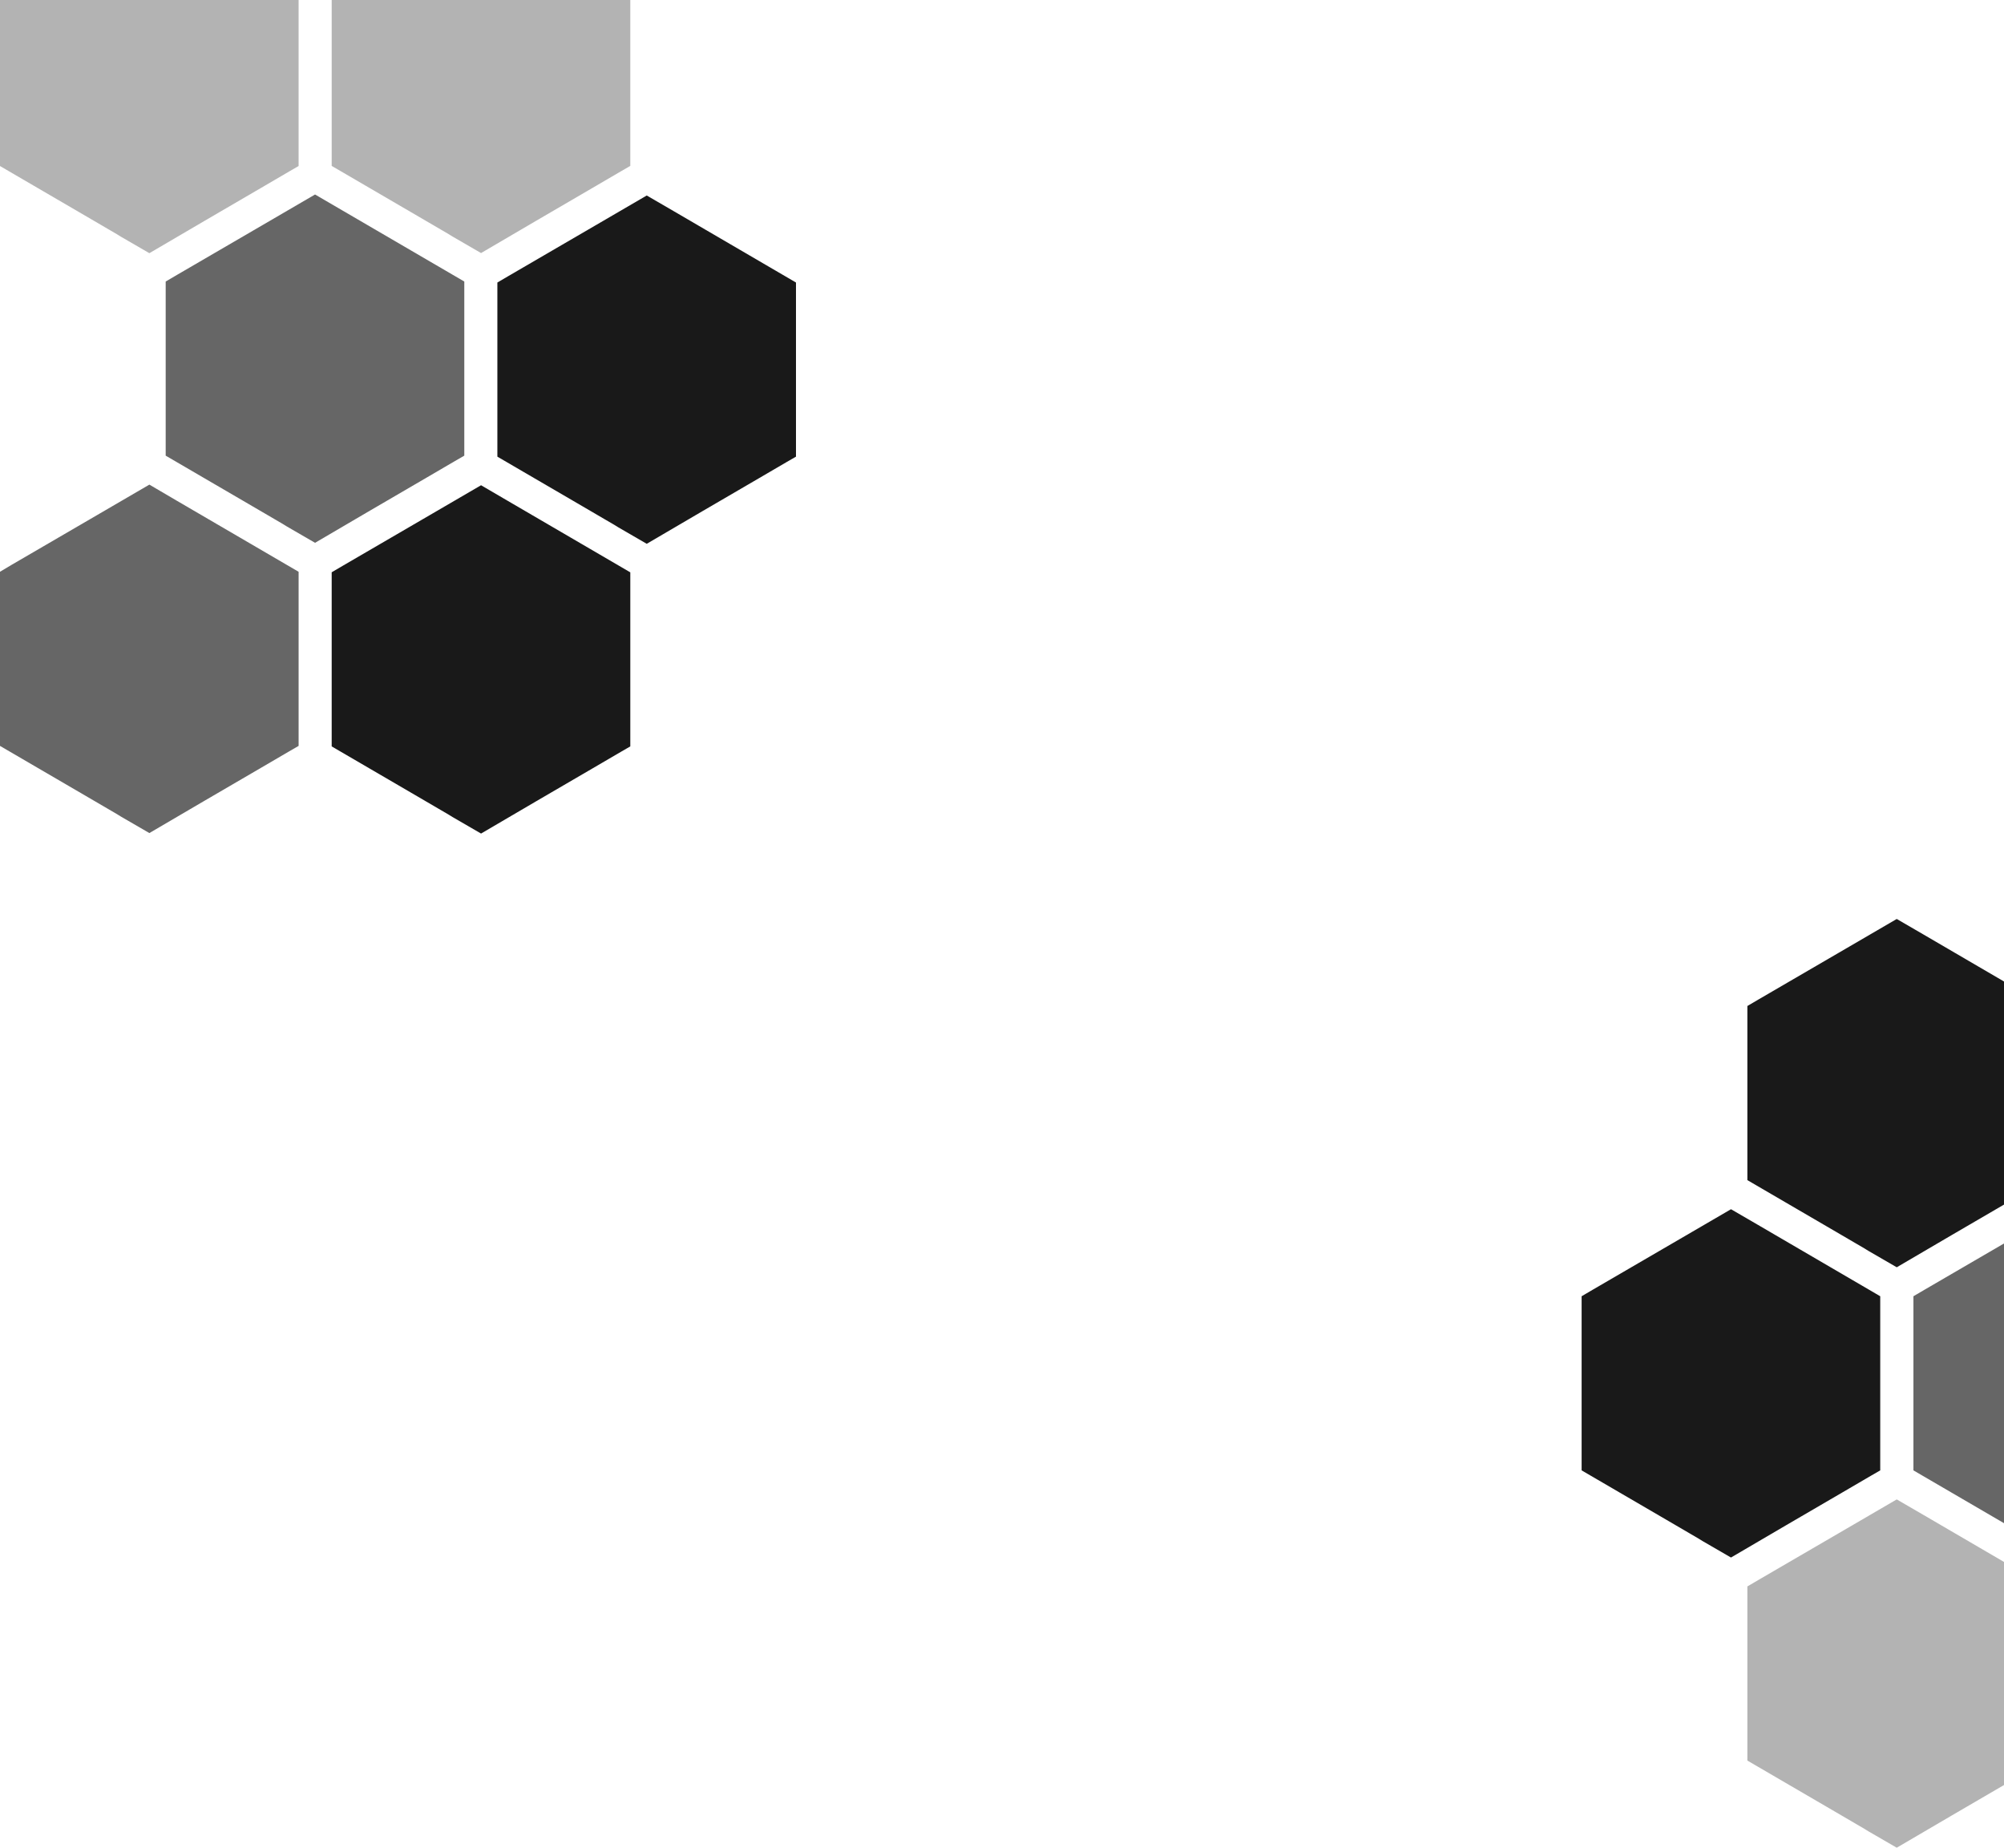
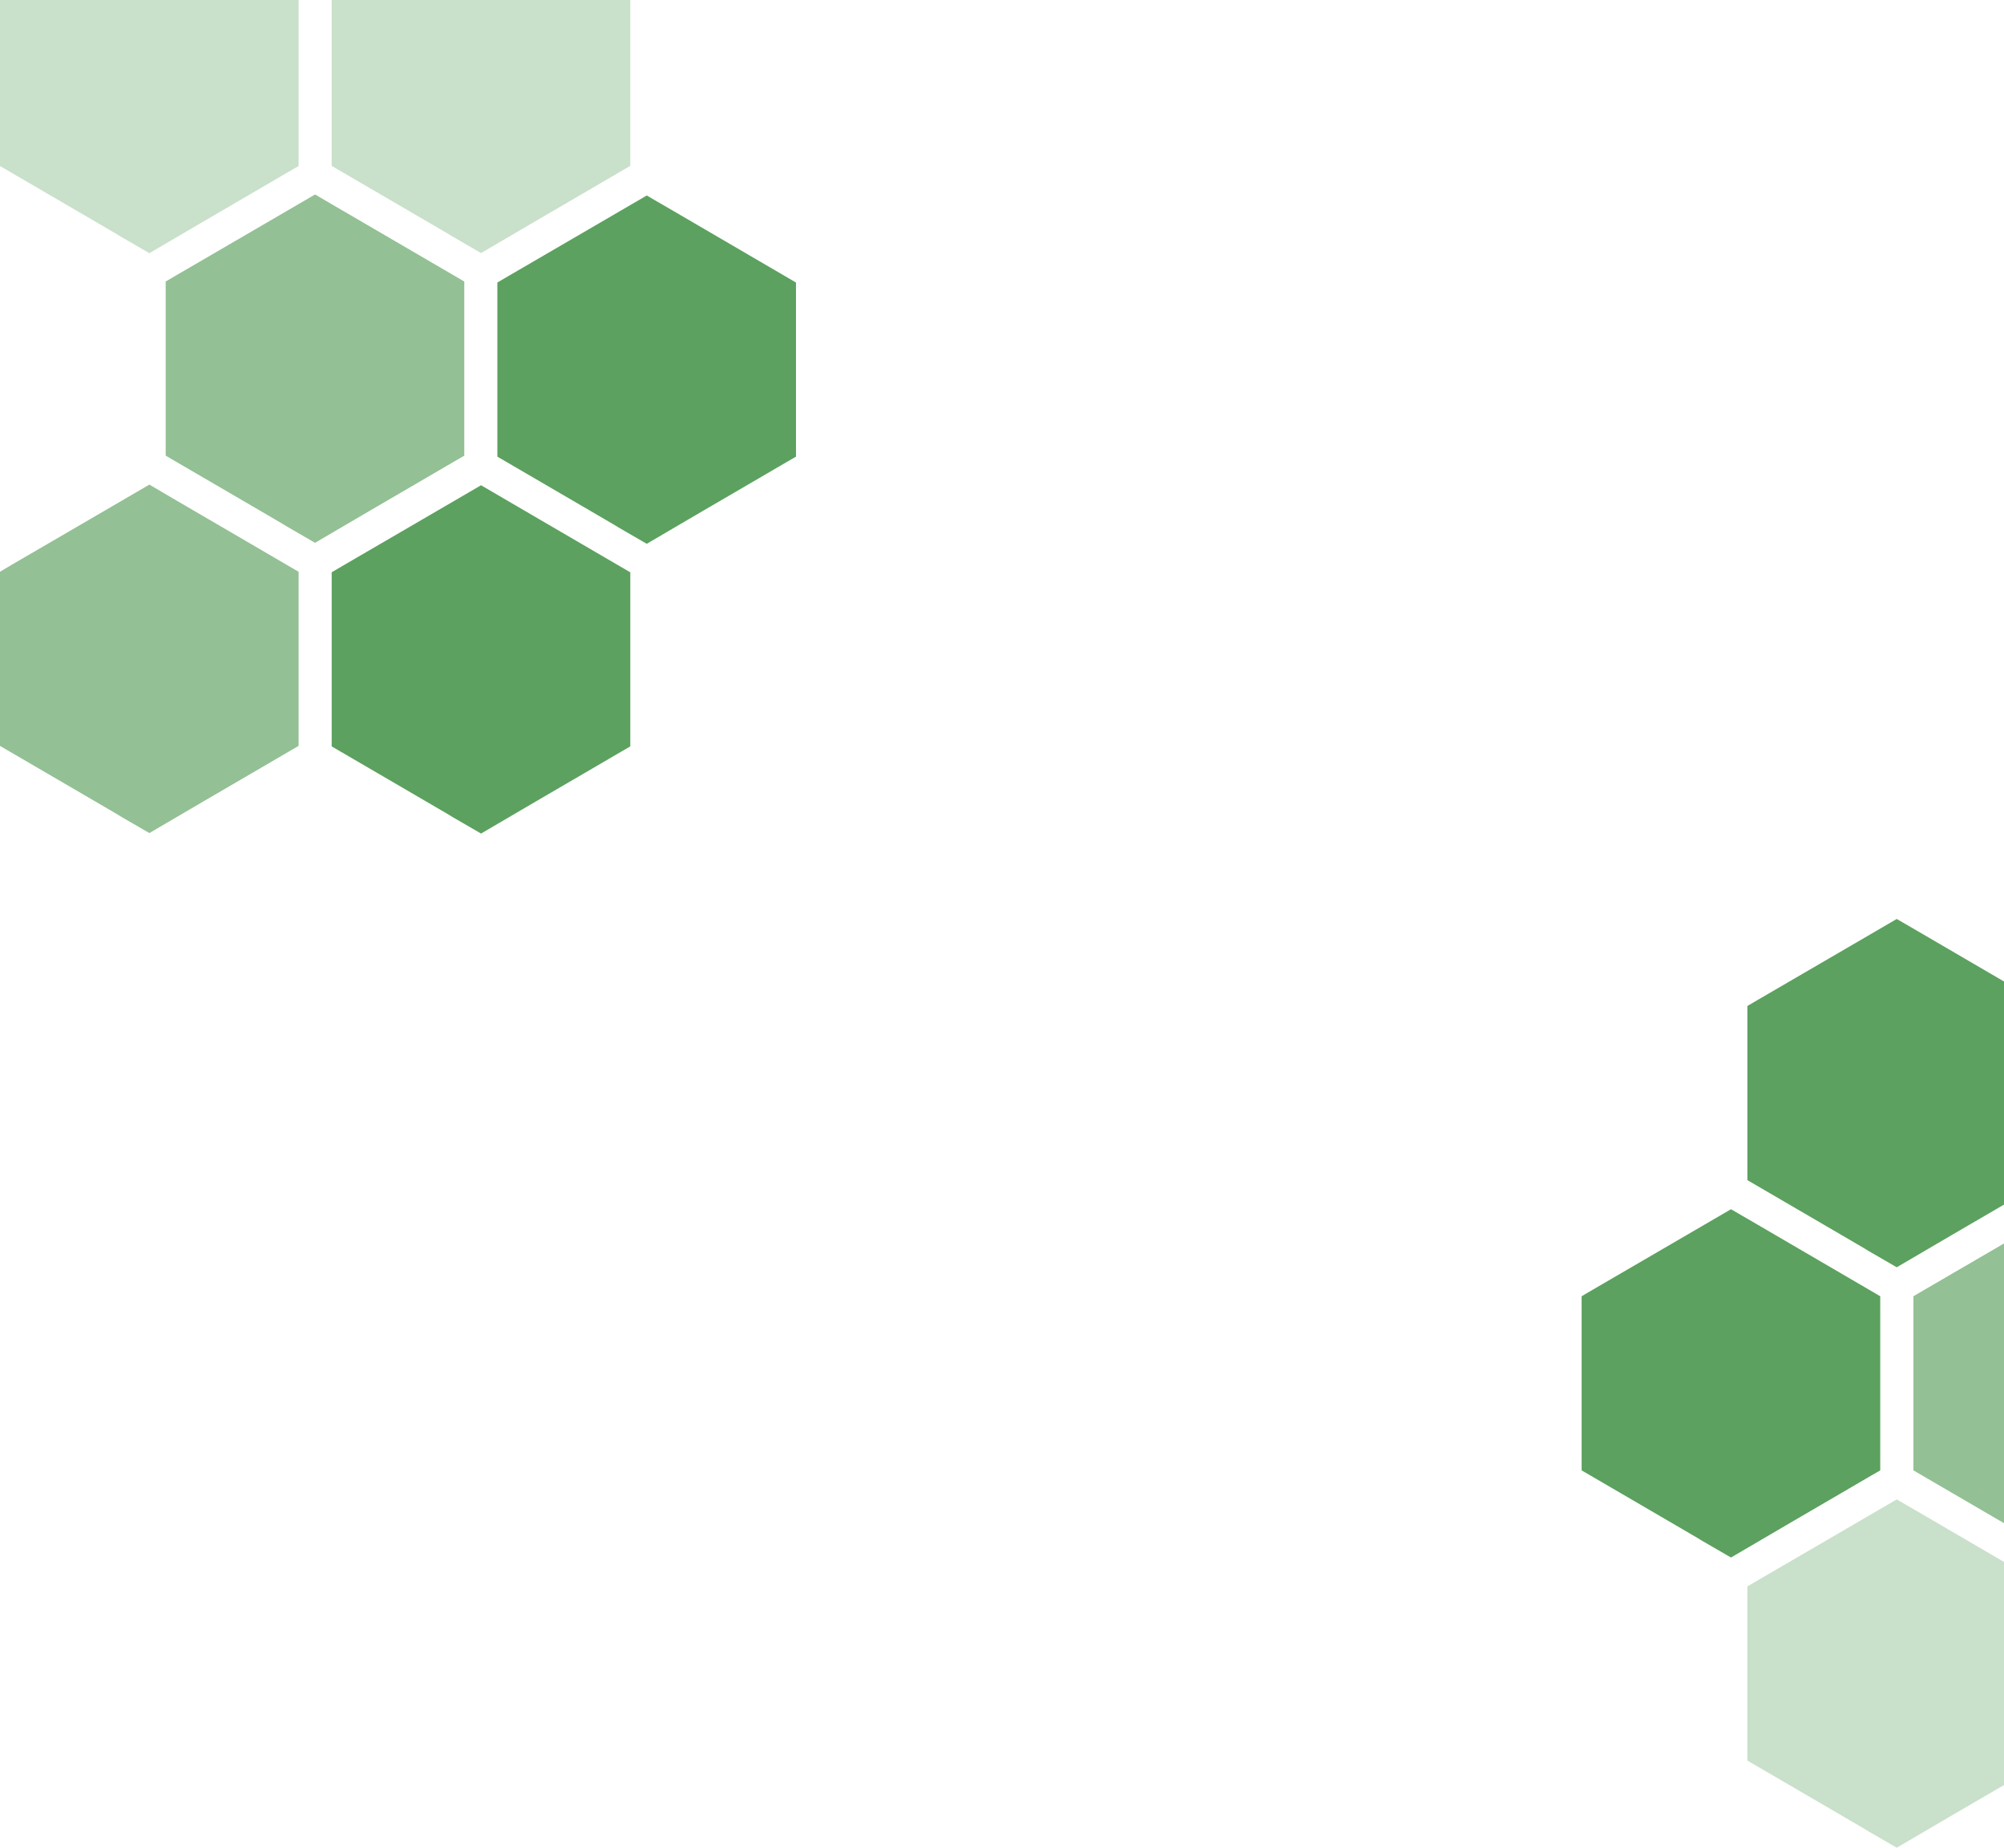
<svg xmlns="http://www.w3.org/2000/svg" viewBox="0 0 32.173 29.659">
  <defs />
-   <path fill-color="#4B974E" fill-opacity=".9" d="M27.79 19.41l-.829.483-.11.064-1.275.742-.184.108v2.795l1.273.742.608.355.024.015.039.024.454.263.647-.379.239-.14.911-.531.45-.263.149-.086v-2.795l-1.962-1.145zm0 0M30.451 14.751l-.829.483-.11.064-1.275.742-.184.108v2.795l1.273.742.608.355.024.015.039.024.454.263.647-.379.239-.14.911-.531.45-.263.149-.086v-2.795l-1.962-1.145zm0 0M10.383 3.138l-.829.483-.11.064-1.275.742-.184.108v2.795l1.273.742.608.355.024.015.039.024.454.263.647-.379.239-.14.911-.531.45-.263.149-.086v-2.795l-1.962-1.145zm0 0M7.723 7.789l-.829.483-.11.064-1.275.742-.184.108v2.795l1.273.742.608.355.024.015.039.024.454.263.647-.379.239-.14.911-.531.45-.263.149-.086V9.187L8.156 8.042zm0 0" />
-   <path fill-color="#4B974E" fill-opacity=".6" d="M2.398 7.779l-.829.483-.11.064-1.275.742L0 9.178v2.795l1.273.742.608.355.024.015.039.024.454.263.647-.379.239-.14.911-.531.45-.263.149-.086v-2.795L2.831 8.033zm0 0M5.058 3.122l-.829.483-.11.064-1.275.742-.184.108v2.795l1.273.742.608.355.024.015.039.024.454.263.647-.379.239-.14.911-.531.45-.263.149-.086v-2.795L5.492 3.375zm0 0M33.117 19.41l-.829.483-.11.064-1.275.742-.184.108v2.795l1.273.742.608.355.024.015.039.024.454.263.647-.379.239-.14.911-.531.45-.263.149-.086v-2.795l-1.962-1.145zm0 0" />
-   <path fill-color="#4B974E" fill-opacity=".3" d="M2.398-1.529l-.829.483-.11.064-1.275.742L0-.13v2.795l1.273.742.608.355.024.015.039.024.454.263.647-.379.239-.14.911-.531.45-.263.149-.086v-2.795L2.831-1.275zm0 0M7.723-1.529l-.829.483-.11.064-1.275.742-.184.108v2.795l1.273.742.608.355.024.015.039.024.454.263.647-.379.239-.14.911-.531.45-.263.149-.086v-2.795L8.156-1.275zm0 0M30.451 24.068l-.829.483-.11.064-1.275.742-.184.108v2.795l1.273.742.608.355.024.015.039.024.454.263.647-.379.239-.14.911-.531.45-.263.149-.086v-2.795l-1.962-1.145zm0 0" />
+   <path fill="#4B974E" fill-opacity=".9" d="M27.79 19.41l-.829.483-.11.064-1.275.742-.184.108v2.795l1.273.742.608.355.024.015.039.024.454.263.647-.379.239-.14.911-.531.45-.263.149-.086v-2.795l-1.962-1.145zm0 0M30.451 14.751l-.829.483-.11.064-1.275.742-.184.108v2.795l1.273.742.608.355.024.015.039.024.454.263.647-.379.239-.14.911-.531.45-.263.149-.086v-2.795l-1.962-1.145zm0 0M10.383 3.138l-.829.483-.11.064-1.275.742-.184.108v2.795l1.273.742.608.355.024.015.039.024.454.263.647-.379.239-.14.911-.531.45-.263.149-.086v-2.795l-1.962-1.145zm0 0M7.723 7.789l-.829.483-.11.064-1.275.742-.184.108v2.795l1.273.742.608.355.024.015.039.024.454.263.647-.379.239-.14.911-.531.45-.263.149-.086V9.187L8.156 8.042zm0 0" />
+   <path fill="#4B974E" fill-opacity=".6" d="M2.398 7.779l-.829.483-.11.064-1.275.742L0 9.178v2.795l1.273.742.608.355.024.015.039.024.454.263.647-.379.239-.14.911-.531.45-.263.149-.086v-2.795L2.831 8.033zm0 0M5.058 3.122l-.829.483-.11.064-1.275.742-.184.108v2.795l1.273.742.608.355.024.015.039.024.454.263.647-.379.239-.14.911-.531.45-.263.149-.086v-2.795L5.492 3.375zm0 0M33.117 19.41l-.829.483-.11.064-1.275.742-.184.108v2.795l1.273.742.608.355.024.015.039.024.454.263.647-.379.239-.14.911-.531.45-.263.149-.086v-2.795l-1.962-1.145zm0 0" />
+   <path fill="#4B974E" fill-opacity=".3" d="M2.398-1.529l-.829.483-.11.064-1.275.742L0-.13v2.795l1.273.742.608.355.024.015.039.024.454.263.647-.379.239-.14.911-.531.45-.263.149-.086v-2.795L2.831-1.275zm0 0M7.723-1.529l-.829.483-.11.064-1.275.742-.184.108v2.795l1.273.742.608.355.024.015.039.024.454.263.647-.379.239-.14.911-.531.45-.263.149-.086v-2.795L8.156-1.275zm0 0M30.451 24.068l-.829.483-.11.064-1.275.742-.184.108v2.795l1.273.742.608.355.024.015.039.024.454.263.647-.379.239-.14.911-.531.45-.263.149-.086v-2.795l-1.962-1.145zm0 0" />
</svg>
